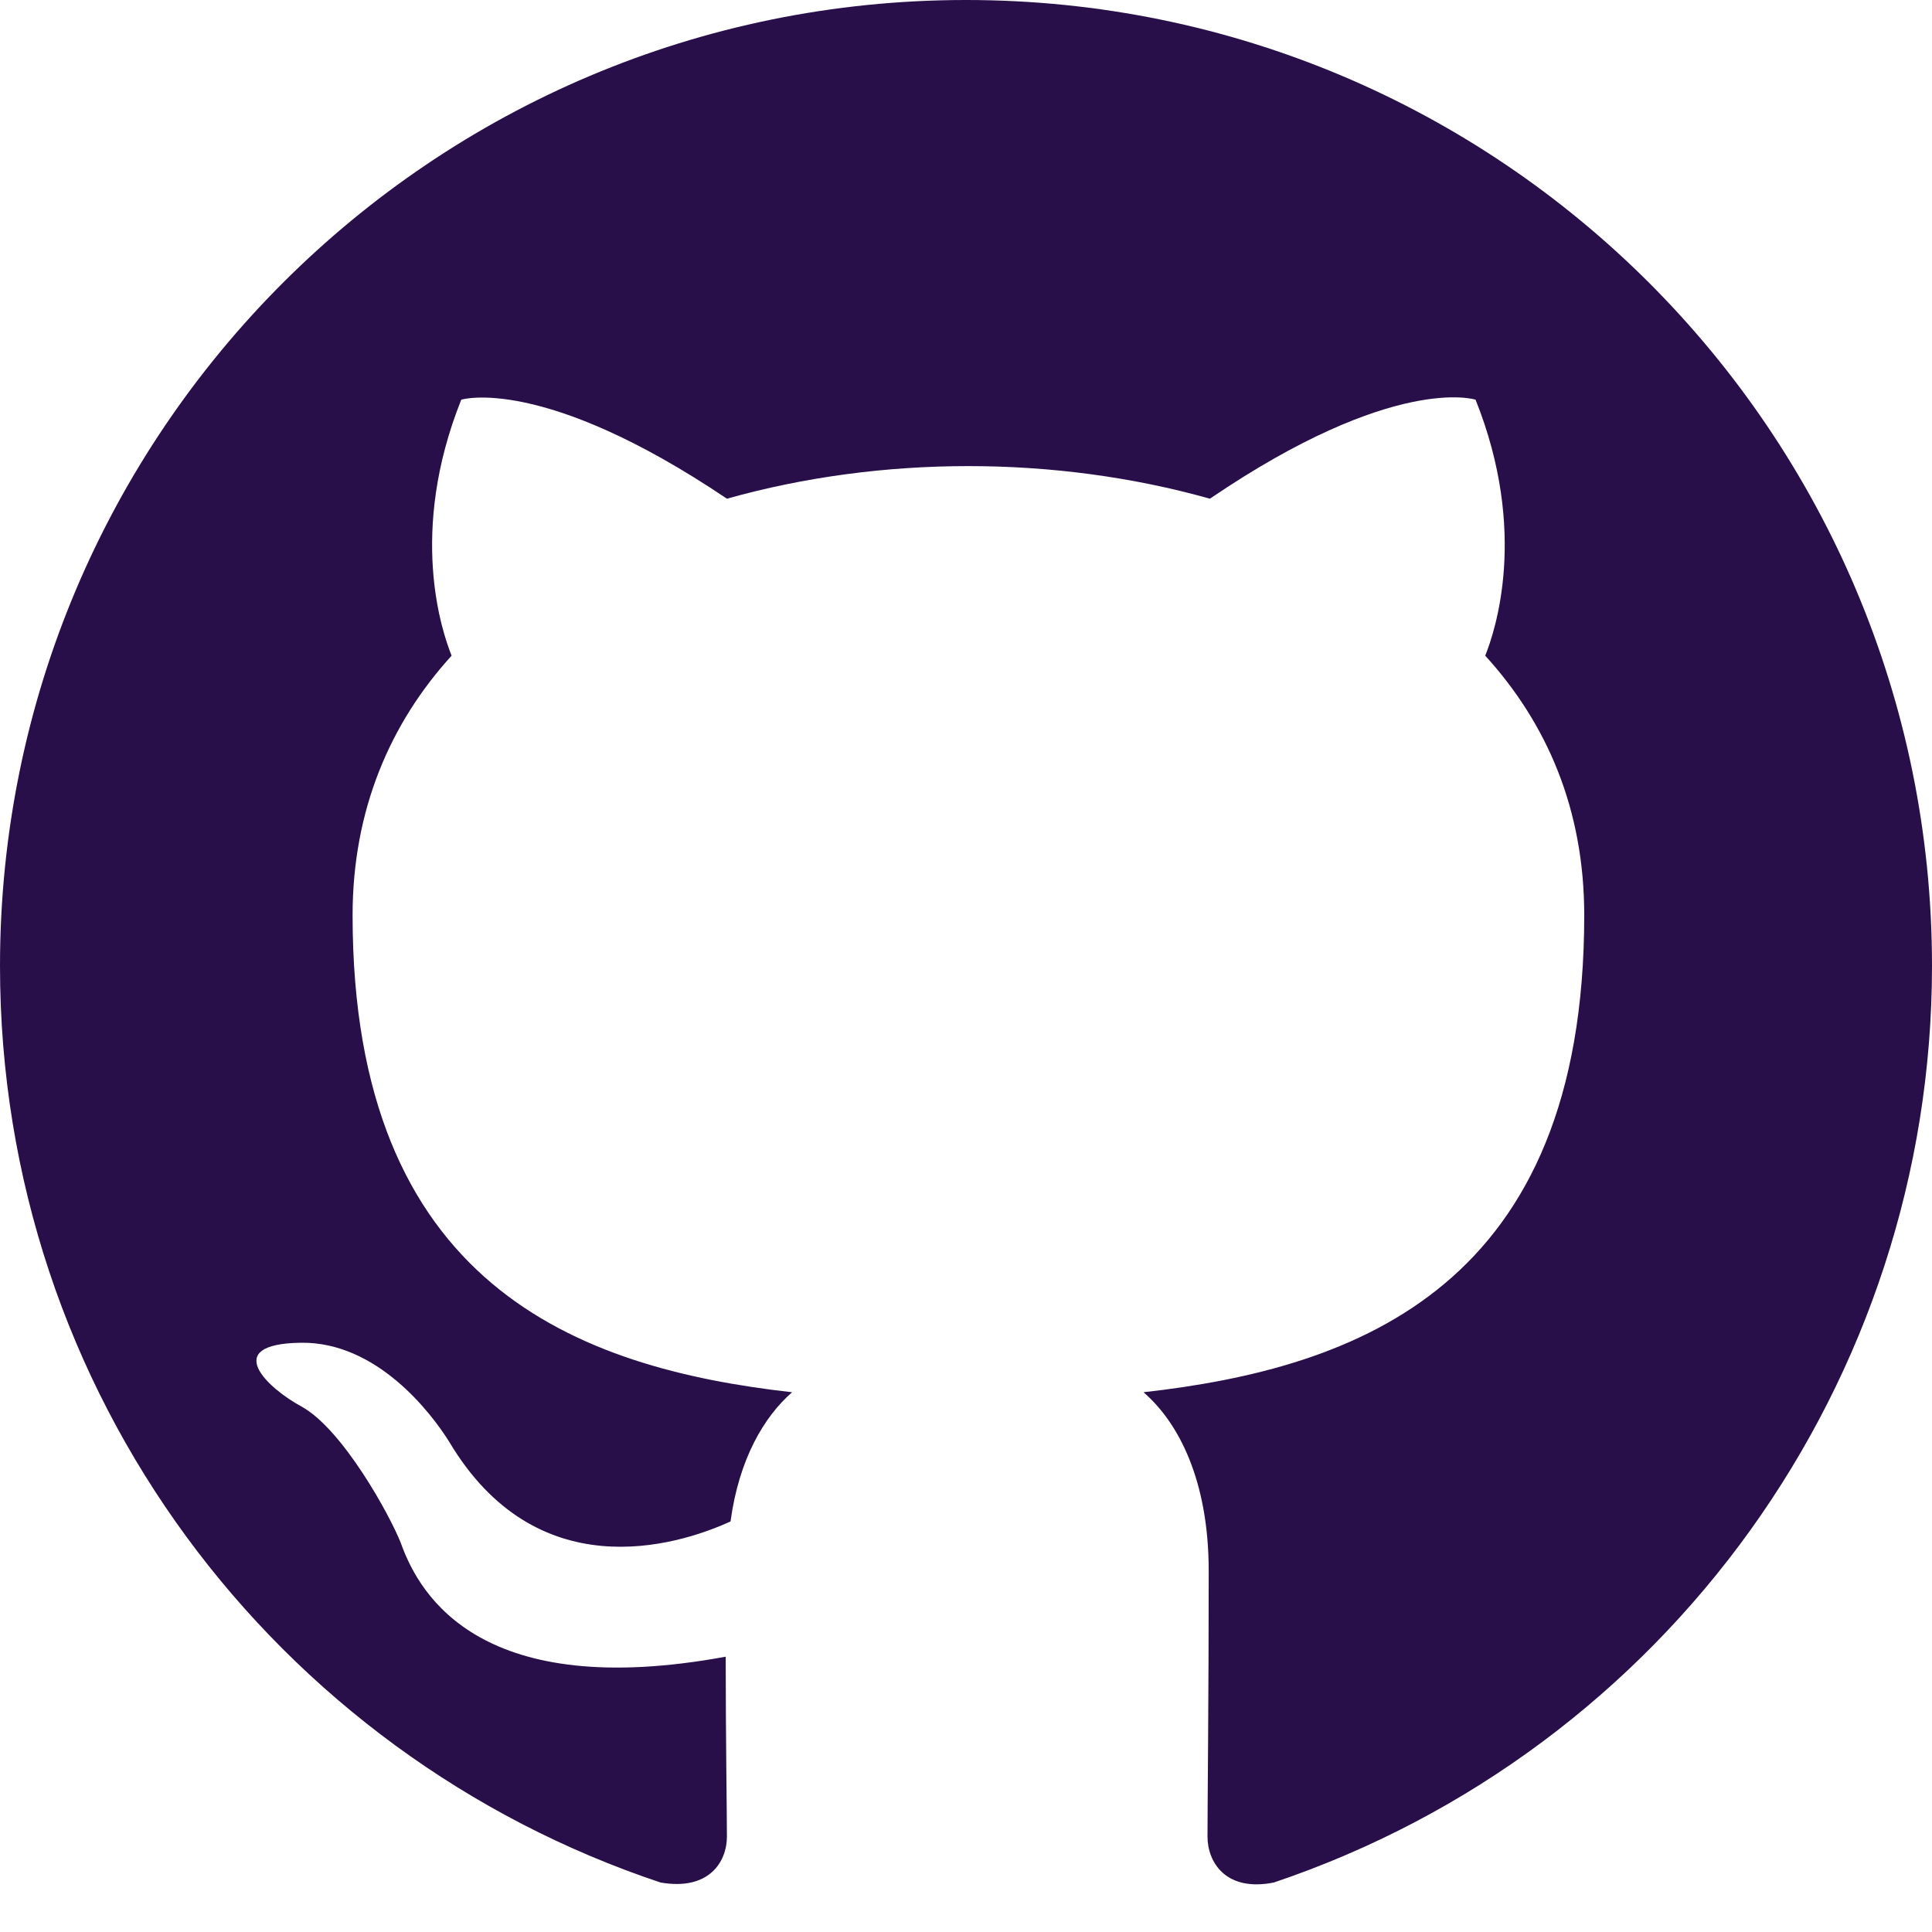
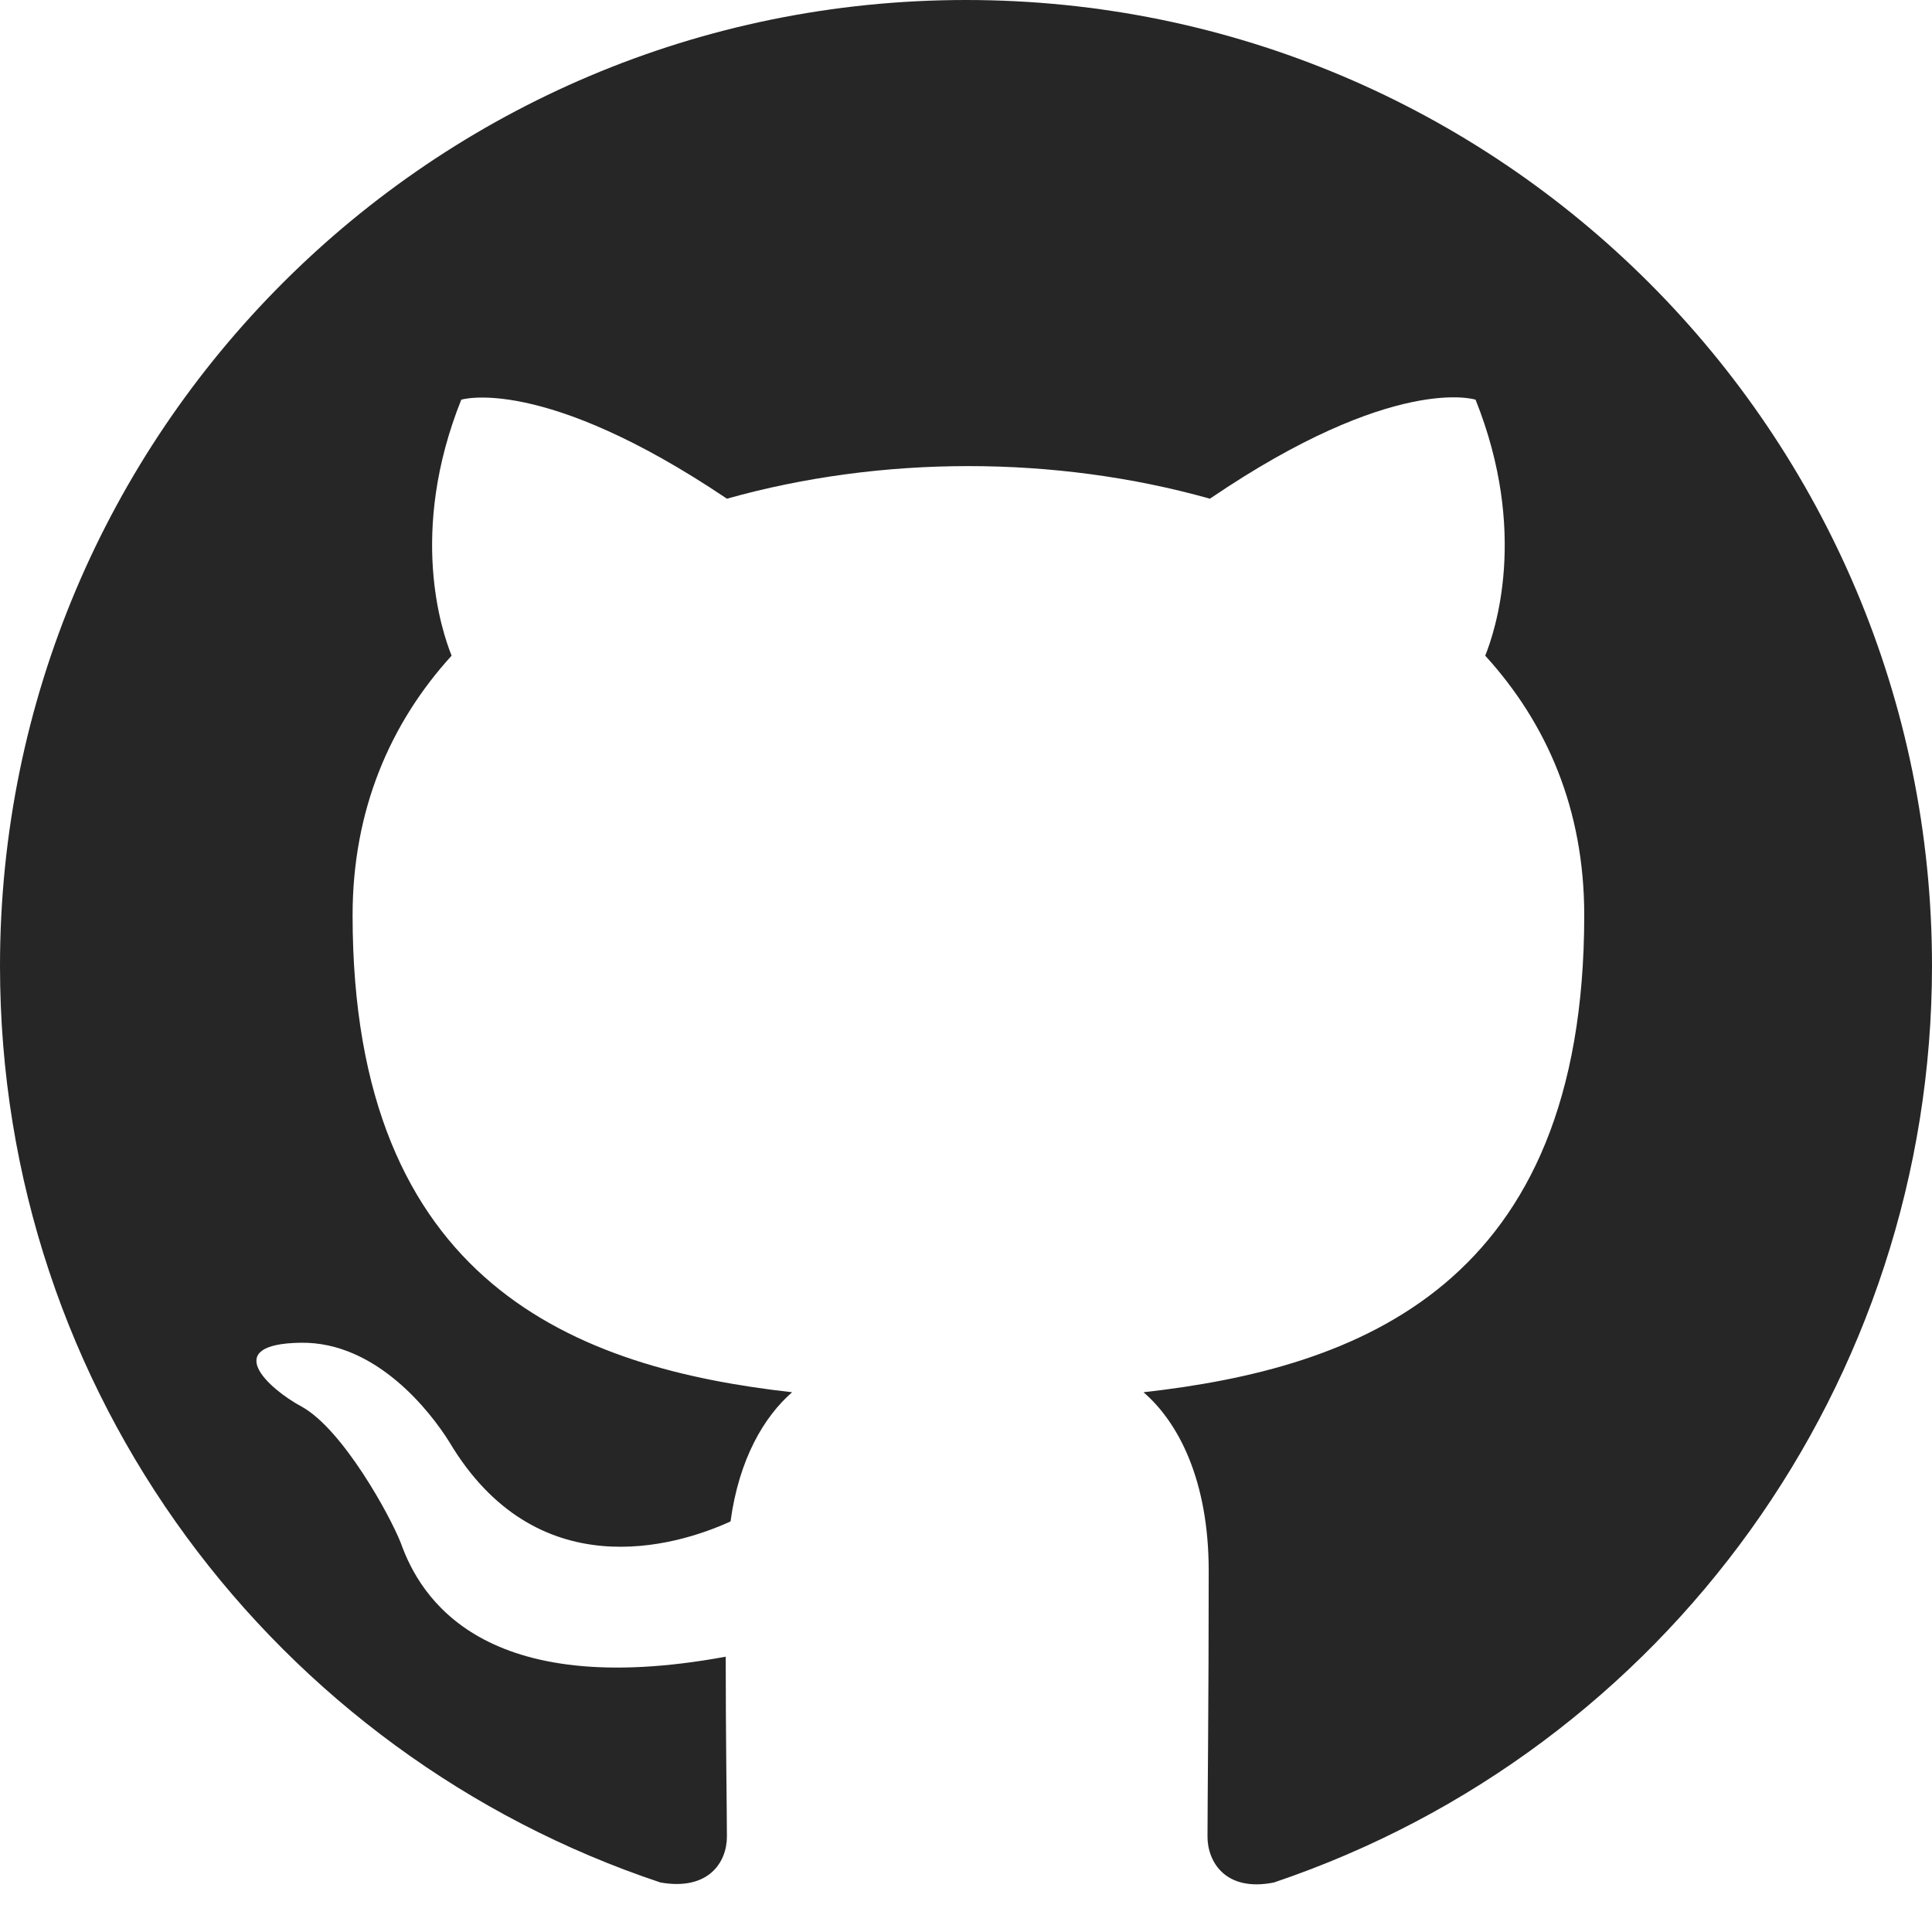
- <svg xmlns="http://www.w3.org/2000/svg" width="26" height="26" fill="#290f4a" class="bi bi-github" viewBox="0 0 16 16">
+ <svg xmlns="http://www.w3.org/2000/svg" width="26" height="26" fill="#262626" class="bi bi-github" viewBox="0 0 16 16">
  <path d="M8 0C3.58 0 0 3.58 0 8c0 3.54 2.29 6.53 5.47 7.59.4.07.55-.17.55-.38 0-.19-.01-.82-.01-1.49-2.01.37-2.53-.49-2.69-.94-.09-.23-.48-.94-.82-1.13-.28-.15-.68-.52-.01-.53.63-.01 1.08.58 1.23.82.72 1.21 1.87.87 2.33.66.07-.52.28-.87.51-1.07-1.78-.2-3.64-.89-3.64-3.95 0-.87.31-1.59.82-2.15-.08-.2-.36-1.02.08-2.12 0 0 .67-.21 2.2.82.64-.18 1.32-.27 2-.27.68 0 1.36.09 2 .27 1.53-1.04 2.2-.82 2.2-.82.44 1.1.16 1.92.08 2.12.51.56.82 1.27.82 2.15 0 3.07-1.87 3.75-3.65 3.95.29.25.54.73.54 1.48 0 1.07-.01 1.93-.01 2.2 0 .21.15.46.55.38A8.012 8.012 0 0 0 16 8c0-4.42-3.58-8-8-8z" />
</svg>
